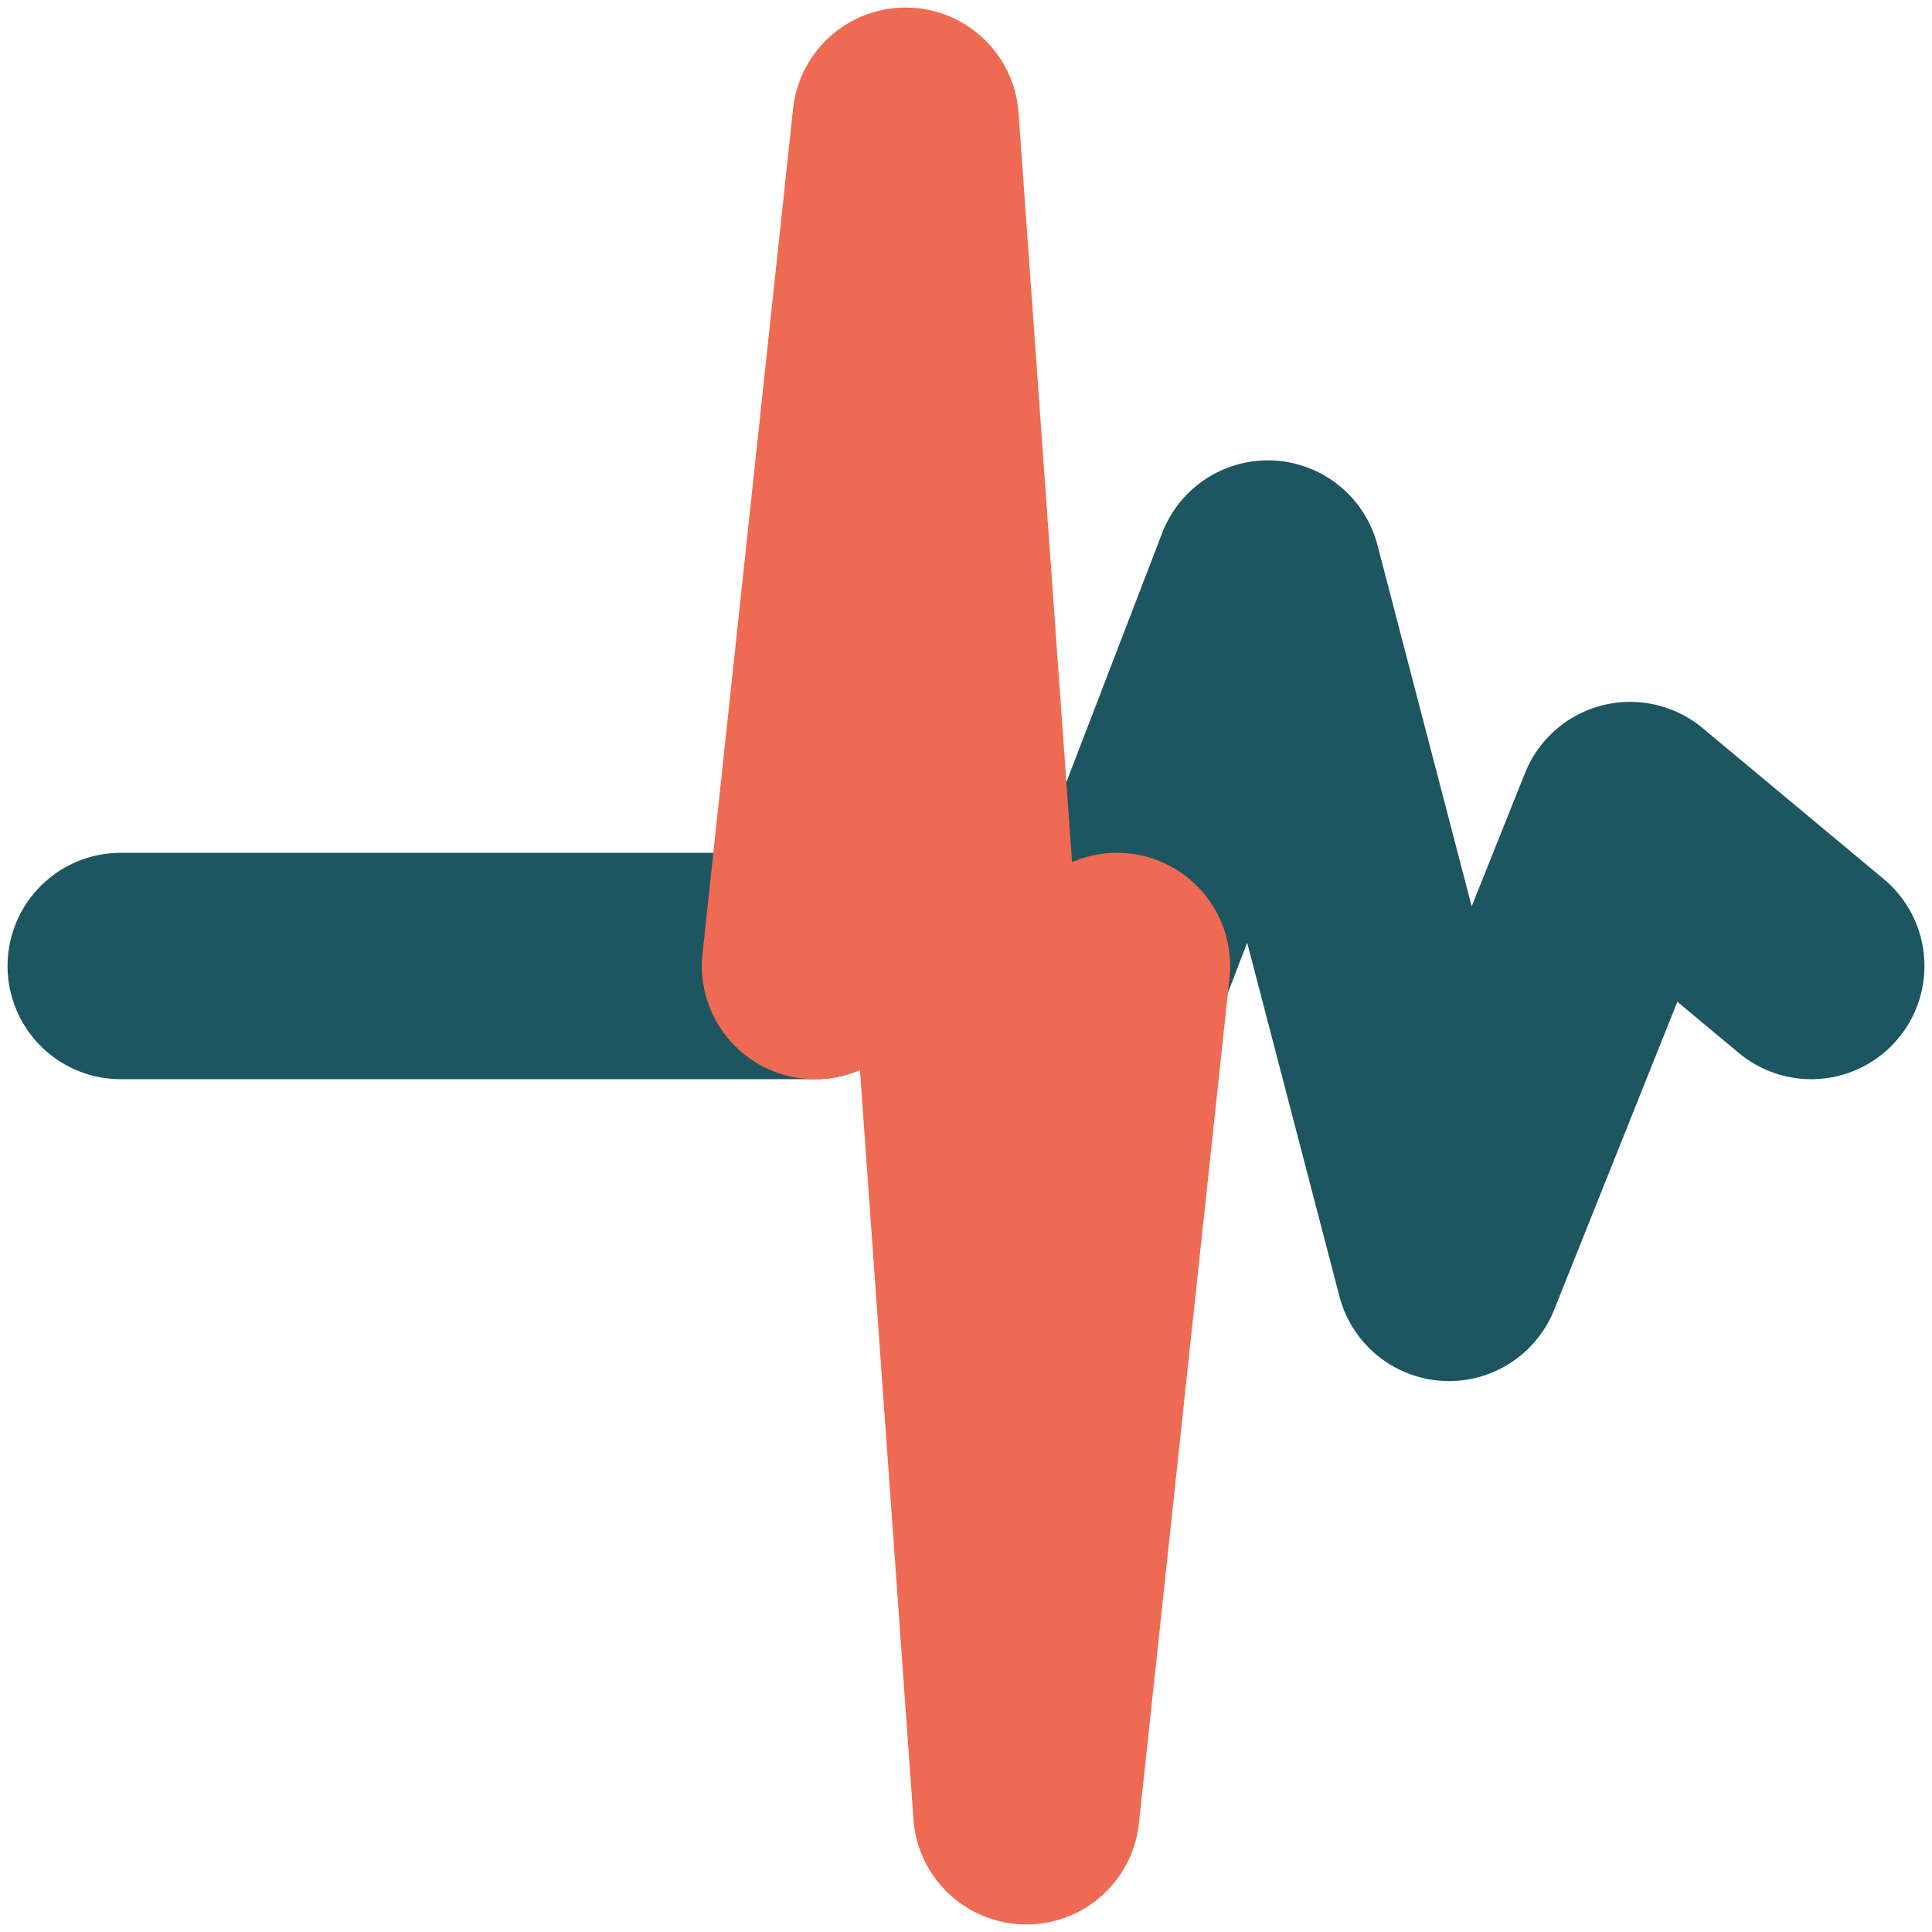
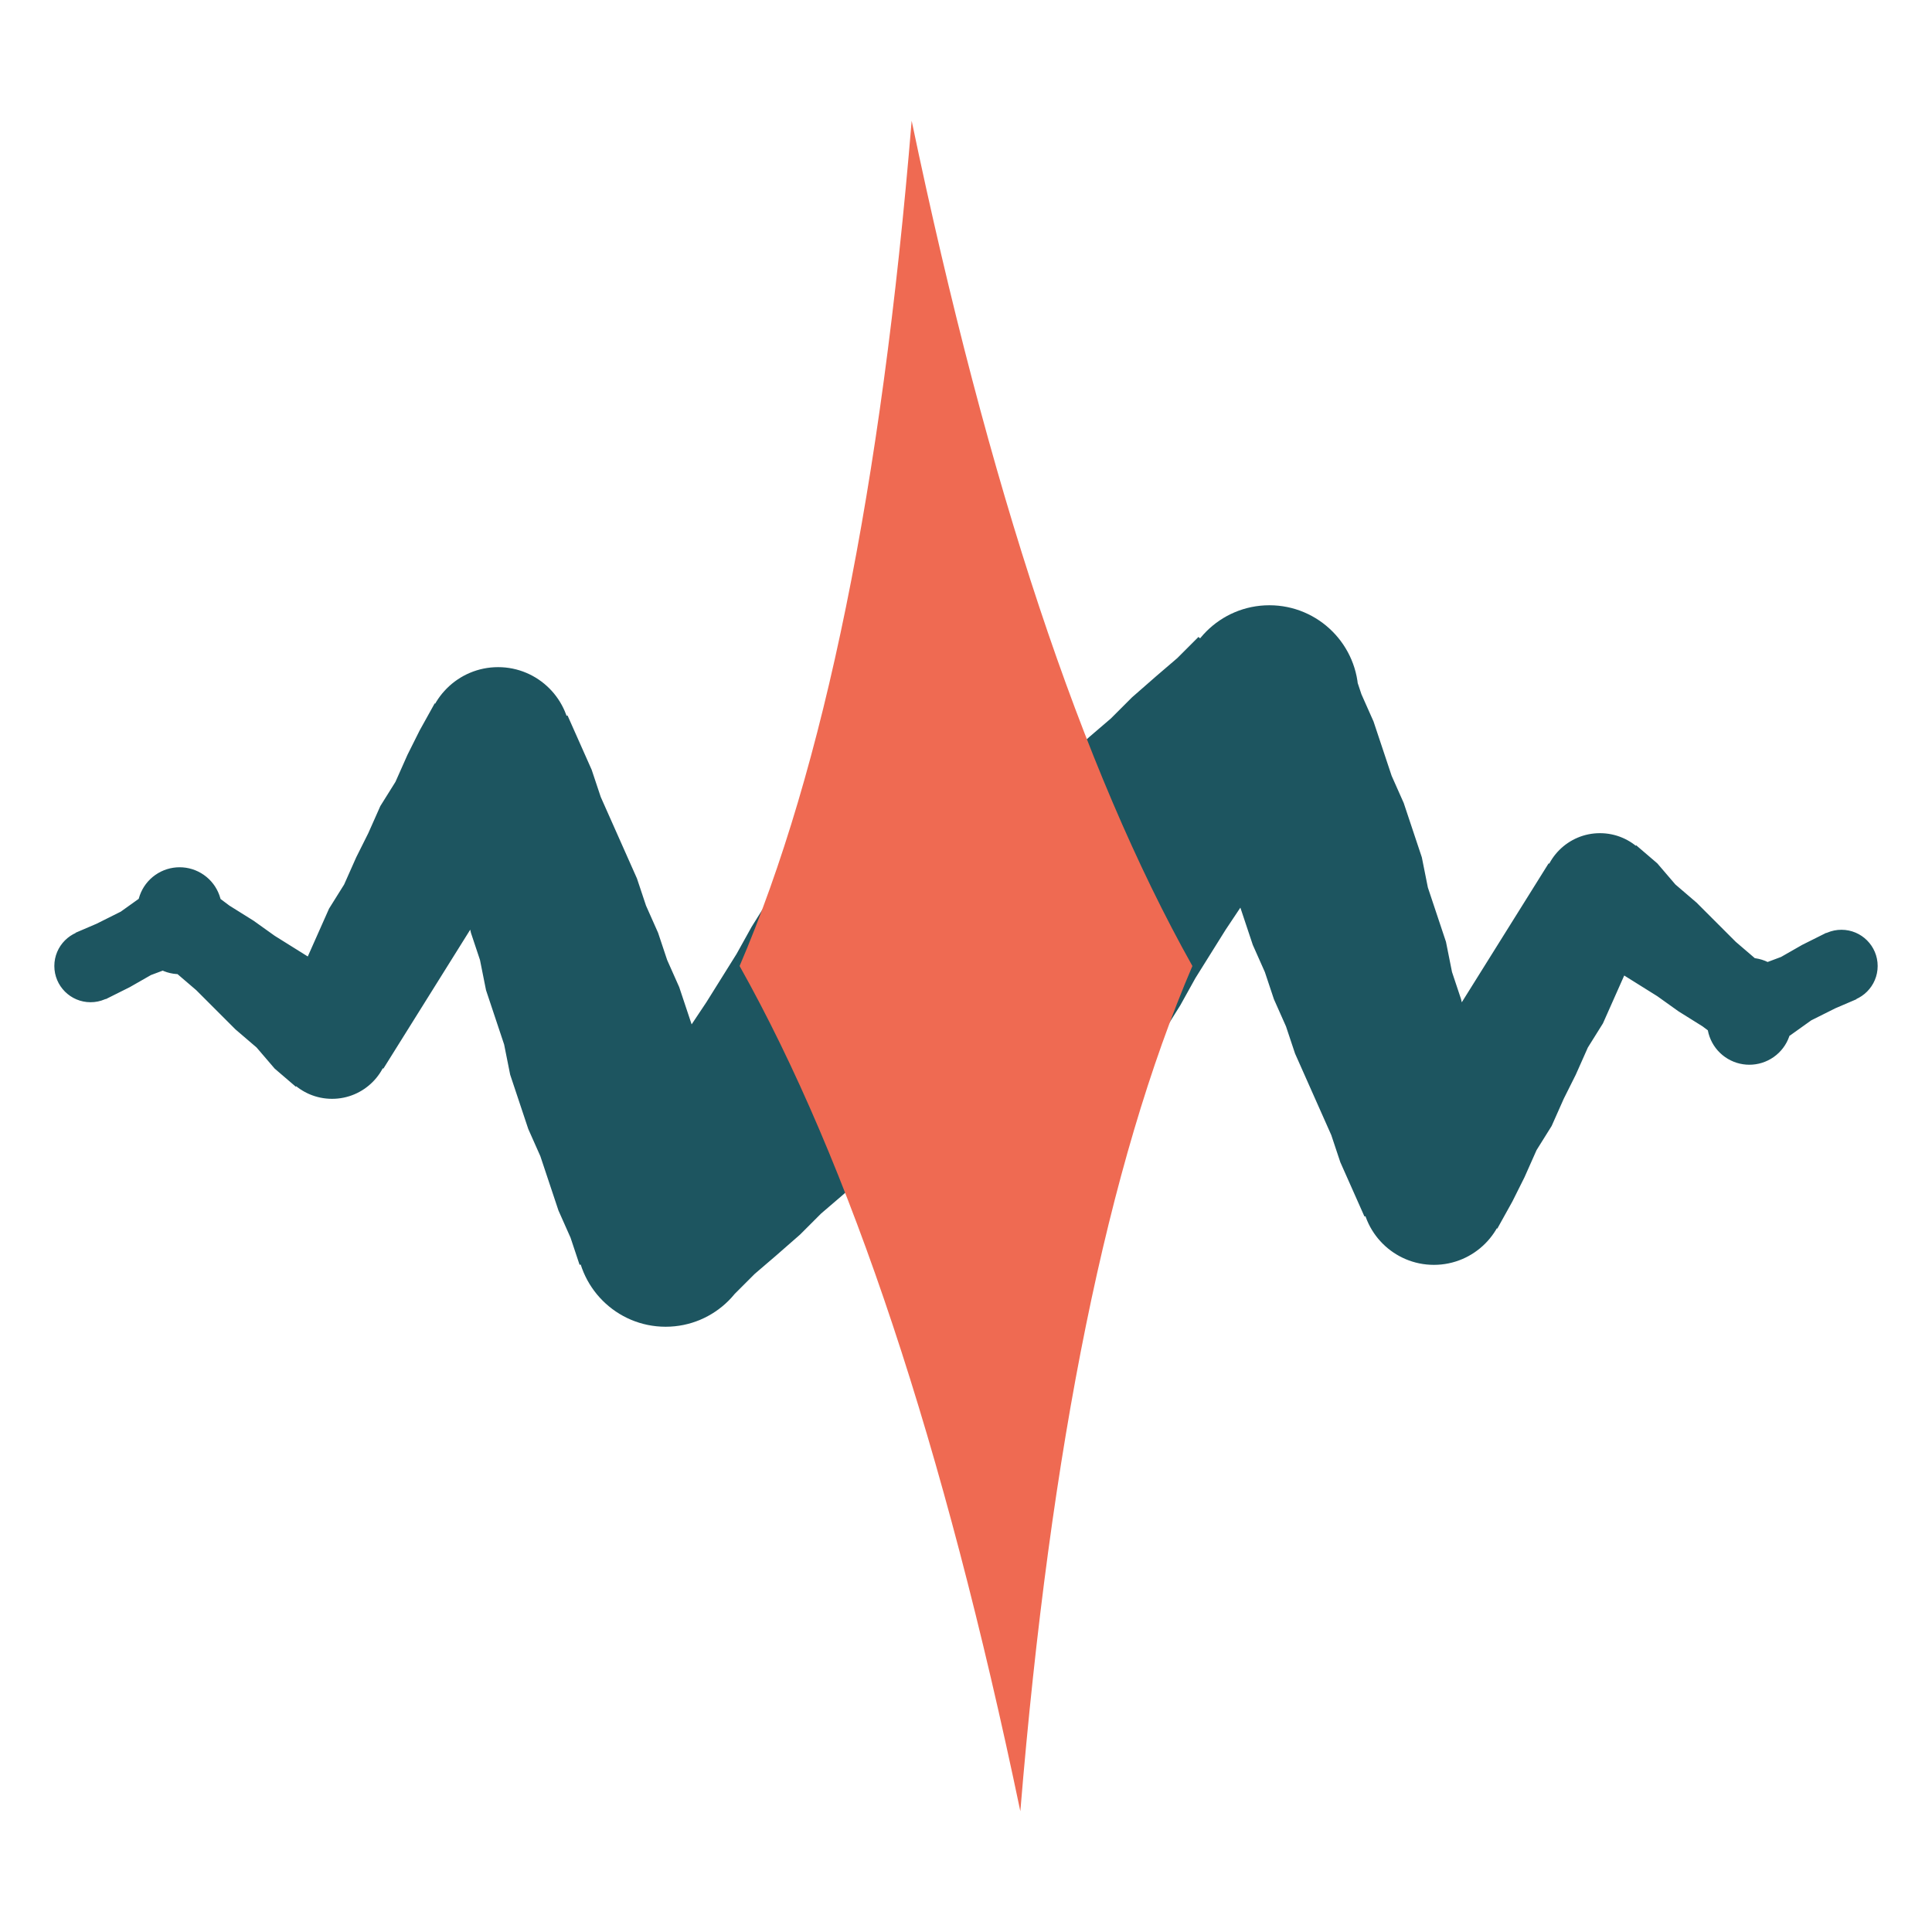
<svg xmlns="http://www.w3.org/2000/svg" viewBox="0 0 64 64">
-   <style>.w{stroke:#1d5560}@media (prefers-color-scheme:dark){.w{stroke:#7fb7bf}}</style>
-   <g fill="none" stroke-width="7.5" stroke-linecap="round" stroke-linejoin="round">
-     <path class="w" d="M4 32H27M37 32L42 19L48 42L54 27L60 32" />
-     <path d="M27 32L30 4L34 60L37 32" stroke="#ef6a52" />
-   </g>
+   <style>.w{fill:#1d5560}@media (prefers-color-scheme:dark){.w{fill:#7fb7bf}}</style>
+   <path class="w" d="M3.5 33.1L4.3 32.7L5 32.3L5.8 32L6.6 31.7L5.4 29.3L4.7 29.7L4 30.2L3.2 30.6L2.5 30.9ZM5.2 31.6L5.8 32.2L6.5 32.8L7.2 33.5L7.8 34.1L8.5 34.7L9.1 35.4L9.8 36L12.2 33L11.4 32.5L10.7 32L9.9 31.5L9.1 31L8.4 30.5L7.6 30L6.8 29.4ZM12.7 35.4L13.2 34.6L13.7 33.8L14.2 33L14.7 32.2L15.2 31.4L15.7 30.6L16.2 29.8L16.7 29L17.2 28.1L17.7 27.3L18.1 26.5L18.6 25.7L14.4 23.3L13.9 24.2L13.5 25L13.1 25.9L12.6 26.7L12.2 27.6L11.8 28.4L11.4 29.3L10.9 30.1L10.5 31L10.1 31.9L9.7 32.7L9.3 33.6ZM14.2 25.3L14.4 26.2L14.7 27.2L14.9 28.1L15.1 29L15.4 30L15.6 30.9L15.9 31.8L16.1 32.8L16.4 33.7L16.7 34.6L16.9 35.6L17.2 36.5L17.5 37.4L17.9 38.3L18.2 39.2L18.5 40.1L18.9 41L19.2 41.9L24.8 40.1L24.5 39.1L24.3 38.2L24 37.3L23.7 36.4L23.4 35.4L23.1 34.5L22.8 33.6L22.5 32.7L22.1 31.8L21.8 30.9L21.4 30L21.1 29.1L20.7 28.2L20.3 27.3L19.9 26.4L19.6 25.5L19.2 24.6L18.8 23.7ZM24.3 42.9L25 42.2L25.7 41.6L26.5 40.9L27.2 40.2L27.9 39.6L28.7 38.9L29.4 38.3L30.1 37.6L30.9 36.9L31.6 36.3L32.3 35.6L33 34.9L26 29.1L25.4 29.9L24.9 30.7L24.4 31.6L23.9 32.4L23.4 33.2L22.8 34.1L22.3 34.9L21.8 35.8L21.3 36.6L20.8 37.4L20.3 38.3L19.7 39.1ZM1.8 32a1.2 1.2 0 1 0 2.4 0a1.2 1.2 0 1 0 -2.4 0ZM4.6 30.5a1.4 1.4 0 1 0 2.7 0a1.4 1.4 0 1 0 -2.7 0ZM9.1 34.5a1.9 1.9 0 1 0 3.8 0a1.9 1.9 0 1 0 -3.8 0ZM14.1 24.5a2.4 2.4 0 1 0 4.8 0a2.4 2.4 0 1 0 -4.8 0ZM19.1 41a2.9 2.9 0 1 0 5.9 0a2.9 2.9 0 1 0 -5.9 0ZM24.9 32a4.6 4.6 0 1 0 9.2 0a4.6 4.6 0 1 0 -9.2 0ZM38 34.9L38.6 34.1L39.1 33.3L39.6 32.4L40.1 31.6L40.6 30.8L41.2 29.9L41.7 29.1L42.2 28.2L42.7 27.4L43.2 26.6L43.7 25.7L44.3 24.9L39.7 21.1L39 21.8L38.3 22.4L37.5 23.1L36.8 23.8L36.1 24.4L35.3 25.1L34.6 25.7L33.9 26.4L33.1 27.1L32.4 27.7L31.7 28.4L31 29.1ZM39.2 23.9L39.5 24.9L39.7 25.8L40 26.7L40.3 27.6L40.6 28.6L40.9 29.5L41.2 30.4L41.5 31.3L41.9 32.2L42.2 33.1L42.6 34L42.9 34.9L43.3 35.8L43.7 36.7L44.1 37.6L44.4 38.5L44.8 39.4L45.2 40.3L49.8 38.7L49.6 37.8L49.3 36.8L49.1 35.9L48.9 35L48.6 34L48.4 33.1L48.1 32.2L47.9 31.2L47.6 30.3L47.3 29.4L47.1 28.4L46.8 27.5L46.5 26.6L46.1 25.7L45.8 24.8L45.5 23.9L45.1 23L44.8 22.1ZM49.6 40.7L50.1 39.8L50.5 39L50.9 38.1L51.4 37.3L51.8 36.4L52.2 35.6L52.6 34.7L53.1 33.9L53.5 33L53.9 32.1L54.3 31.3L54.7 30.4L51.3 28.6L50.8 29.4L50.3 30.2L49.8 31L49.3 31.8L48.8 32.6L48.3 33.4L47.8 34.2L47.3 35L46.8 35.9L46.3 36.7L45.9 37.5L45.4 38.3ZM51.8 31L52.6 31.5L53.3 32L54.1 32.5L54.9 33L55.6 33.5L56.4 34L57.2 34.6L58.8 32.4L58.2 31.8L57.5 31.2L56.8 30.5L56.2 29.9L55.5 29.3L54.9 28.6L54.2 28ZM58.6 34.7L59.3 34.3L60 33.8L60.8 33.4L61.5 33.1L60.5 30.9L59.7 31.3L59 31.7L58.2 32L57.4 32.3ZM29.9 32a4.6 4.6 0 1 0 9.2 0a4.6 4.6 0 1 0 -9.2 0ZM39.1 23a2.9 2.9 0 1 0 5.9 0a2.9 2.9 0 1 0 -5.9 0ZM45.1 39.5a2.4 2.4 0 1 0 4.8 0a2.4 2.4 0 1 0 -4.8 0ZM51.1 29.5a1.9 1.9 0 1 0 3.8 0a1.9 1.9 0 1 0 -3.8 0ZM56.6 33.5a1.4 1.4 0 1 0 2.7 0a1.4 1.4 0 1 0 -2.7 0ZM59.8 32a1.2 1.2 0 1 0 2.4 0a1.2 1.2 0 1 0 -2.4 0Z" />
+   <path fill="#ef6a52" d="M30.2 4Q34 22.2 39.5 32Q35.3 41.8 33.8 60Q30 41.8 24.5 32Q28.7 22.2 30.2 4Z" />
</svg>
